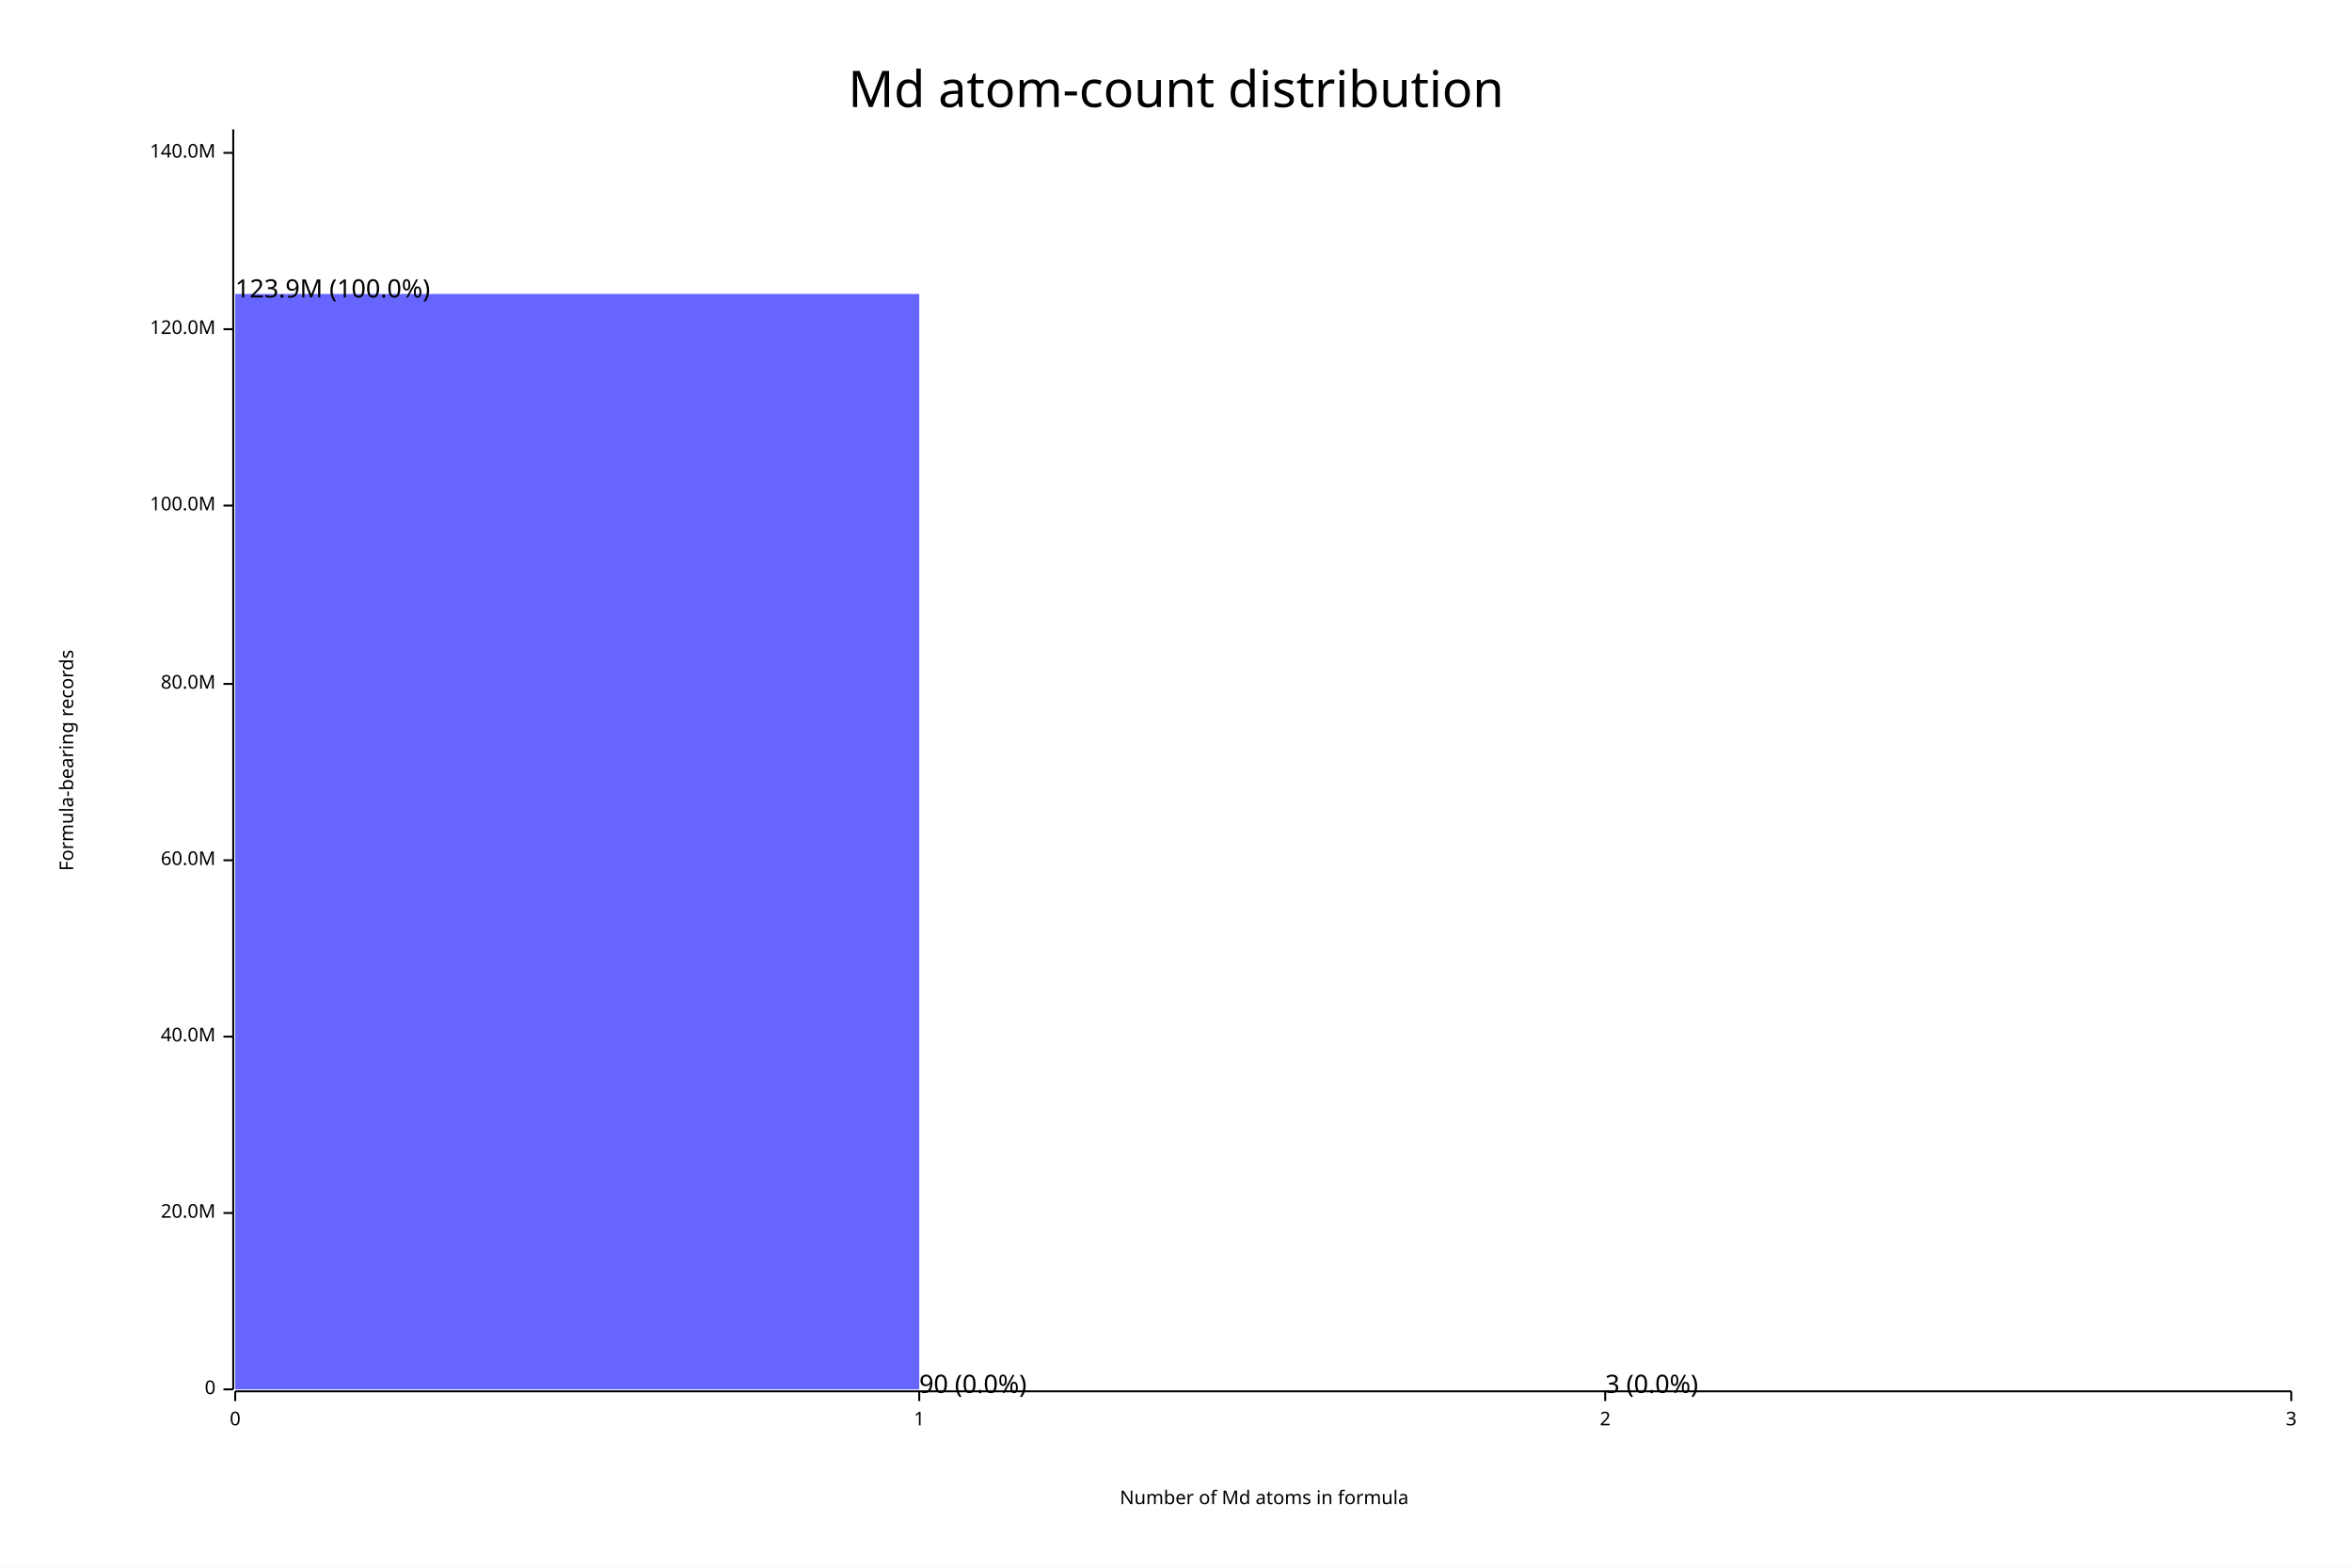
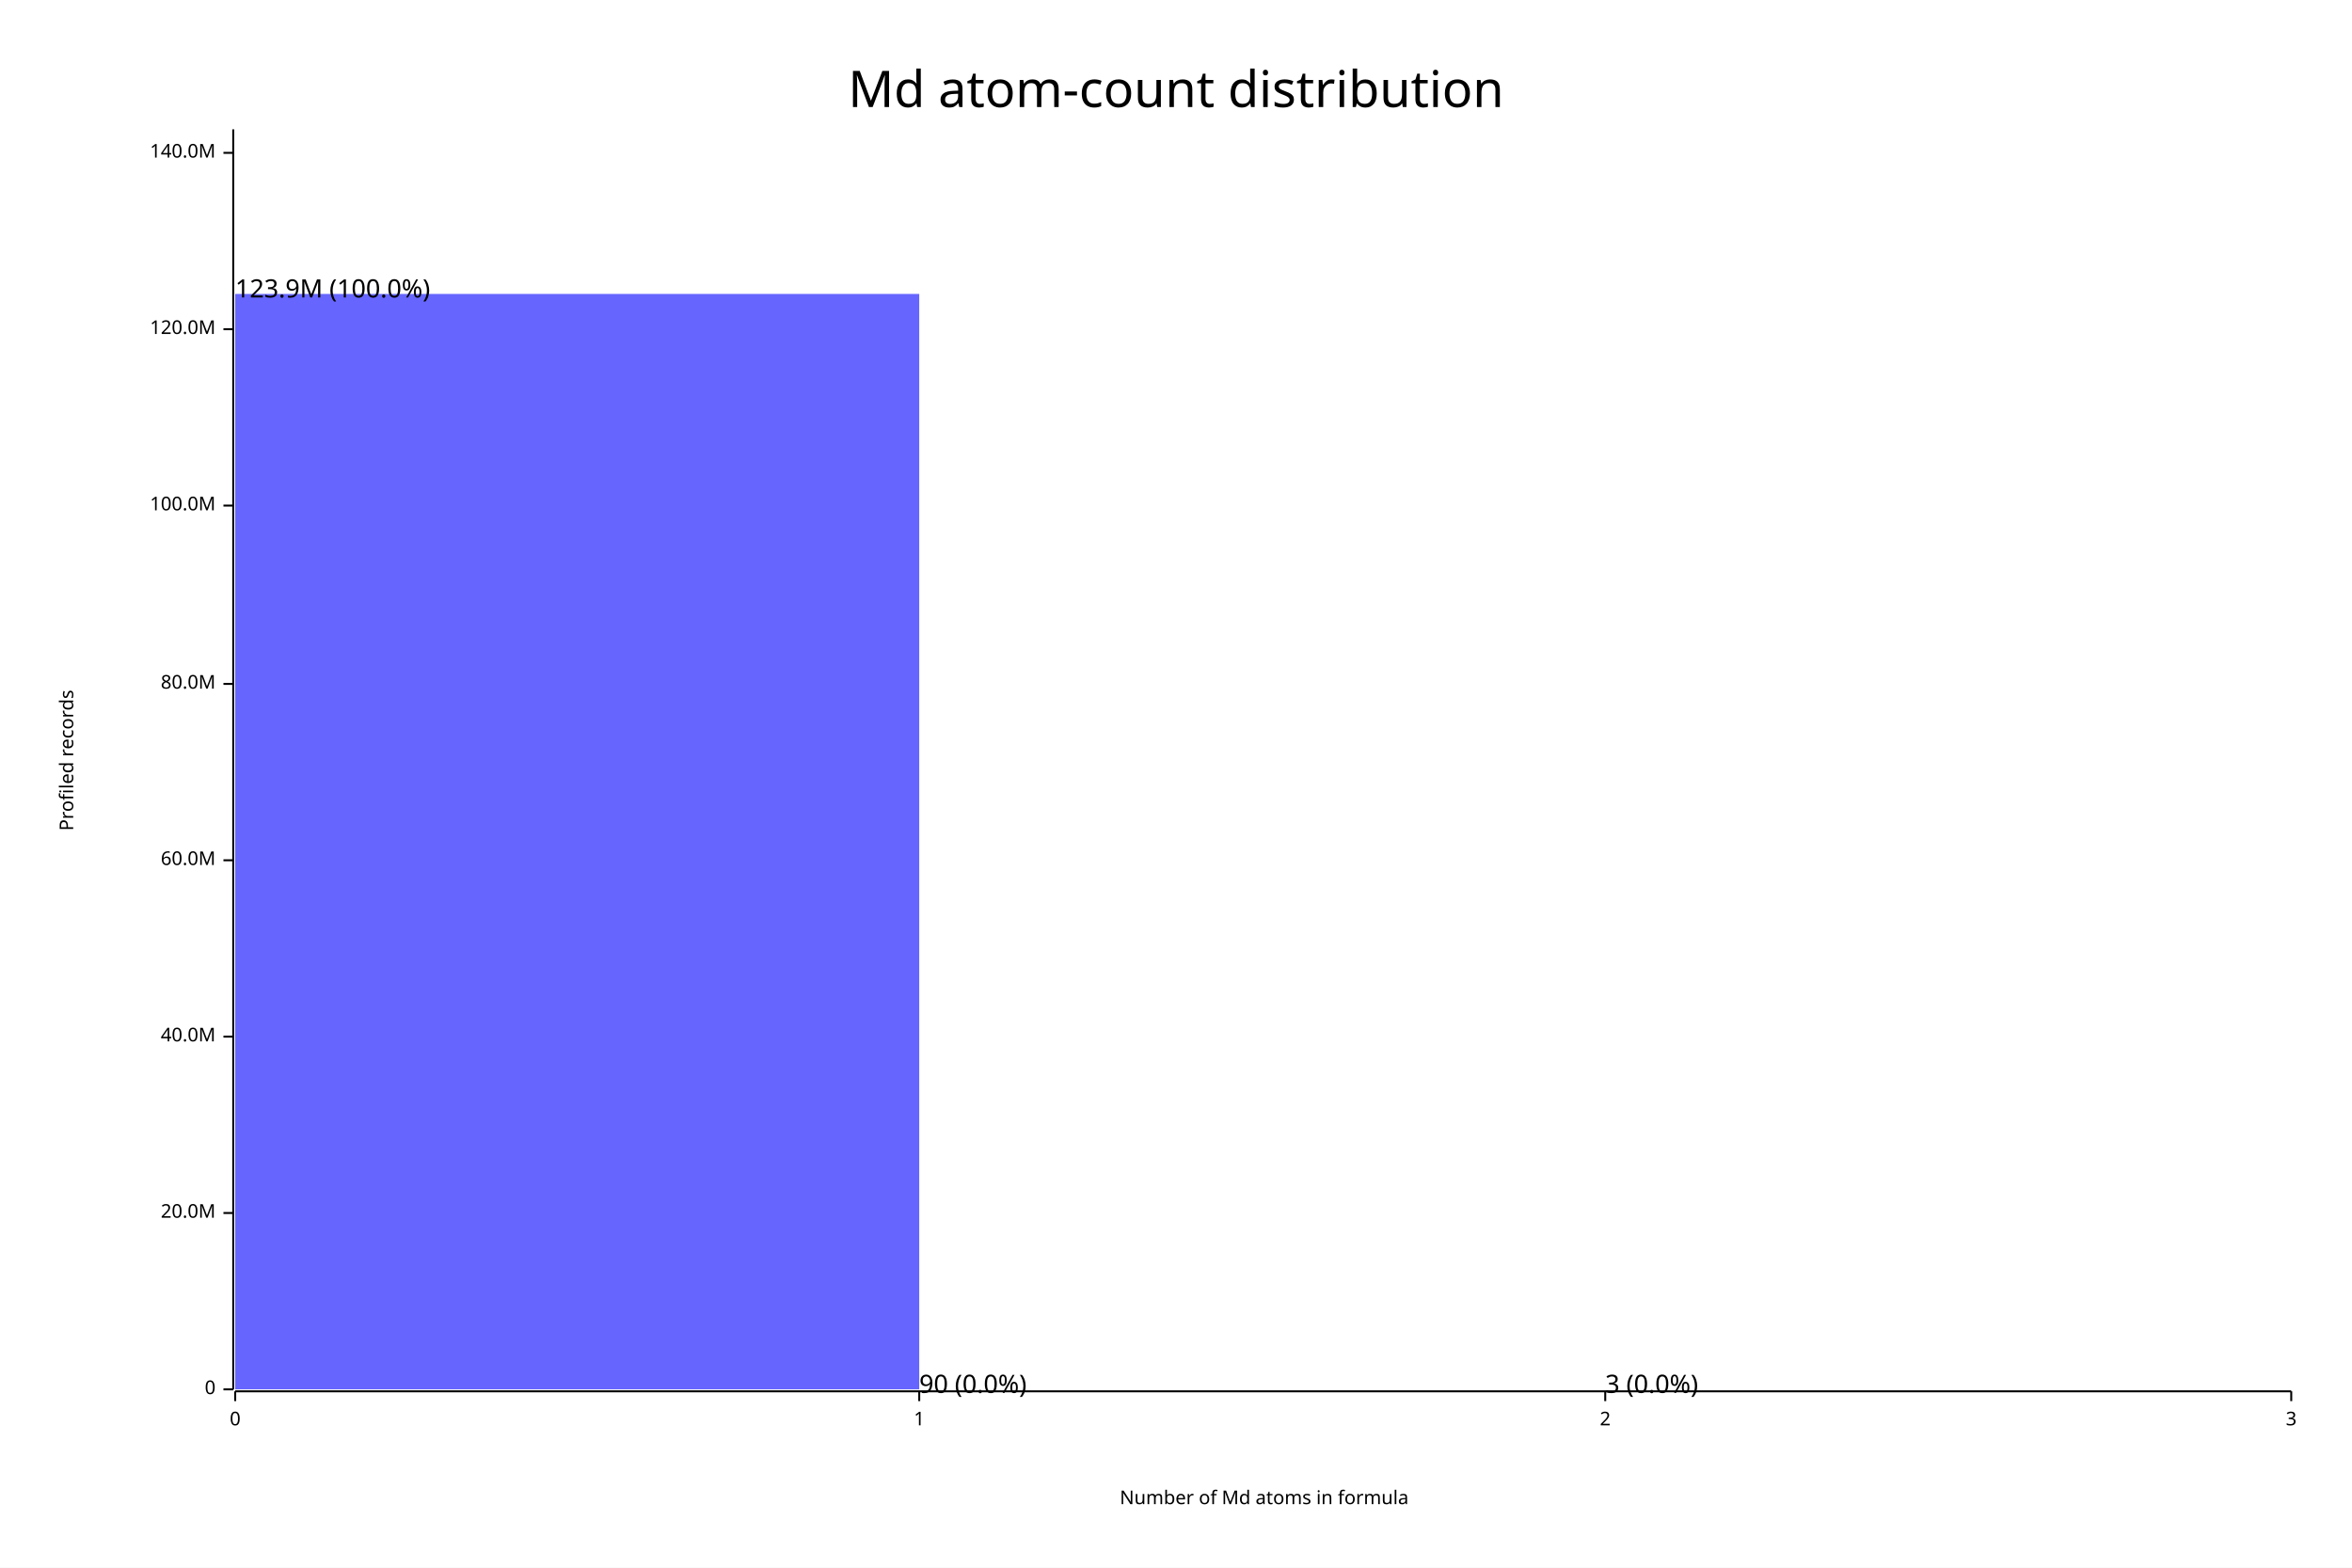
<svg xmlns="http://www.w3.org/2000/svg" width="1200" height="800" viewBox="0 0 1200 800">
  <rect x="0" y="0" width="1200" height="800" opacity="1" fill="#FFFFFF" stroke="none" />
  <text x="600" y="35" dy="0.76em" text-anchor="middle" font-family="sans-serif" font-size="25.806" opacity="1" fill="#000000">
Md atom-count distribution
</text>
  <text x="30" y="388" dy="0.76em" text-anchor="middle" font-family="sans-serif" font-size="9.677" opacity="1" fill="#000000" transform="rotate(270, 30, 388)">
- Formula-bearing records
+ Profiled records
</text>
  <text x="645" y="770" dy="-0.5ex" text-anchor="middle" font-family="sans-serif" font-size="9.677" opacity="1" fill="#000000">
Number of Md atoms in formula
</text>
  <polyline fill="none" opacity="1" stroke="#000000" stroke-width="1" points="119,66 119,709 " />
  <text x="110" y="709" dy="0.5ex" text-anchor="end" font-family="sans-serif" font-size="9.677" opacity="1" fill="#000000">
0
</text>
  <polyline fill="none" opacity="1" stroke="#000000" stroke-width="1" points="114,709 119,709 " />
  <text x="110" y="619" dy="0.5ex" text-anchor="end" font-family="sans-serif" font-size="9.677" opacity="1" fill="#000000">
20.0M
</text>
  <polyline fill="none" opacity="1" stroke="#000000" stroke-width="1" points="114,619 119,619 " />
  <text x="110" y="529" dy="0.5ex" text-anchor="end" font-family="sans-serif" font-size="9.677" opacity="1" fill="#000000">
40.0M
</text>
  <polyline fill="none" opacity="1" stroke="#000000" stroke-width="1" points="114,529 119,529 " />
  <text x="110" y="439" dy="0.5ex" text-anchor="end" font-family="sans-serif" font-size="9.677" opacity="1" fill="#000000">
60.0M
</text>
  <polyline fill="none" opacity="1" stroke="#000000" stroke-width="1" points="114,439 119,439 " />
  <text x="110" y="349" dy="0.5ex" text-anchor="end" font-family="sans-serif" font-size="9.677" opacity="1" fill="#000000">
80.0M
</text>
  <polyline fill="none" opacity="1" stroke="#000000" stroke-width="1" points="114,349 119,349 " />
  <text x="110" y="258" dy="0.5ex" text-anchor="end" font-family="sans-serif" font-size="9.677" opacity="1" fill="#000000">
100.0M
</text>
  <polyline fill="none" opacity="1" stroke="#000000" stroke-width="1" points="114,258 119,258 " />
  <text x="110" y="168" dy="0.5ex" text-anchor="end" font-family="sans-serif" font-size="9.677" opacity="1" fill="#000000">
120.0M
</text>
  <polyline fill="none" opacity="1" stroke="#000000" stroke-width="1" points="114,168 119,168 " />
  <text x="110" y="78" dy="0.5ex" text-anchor="end" font-family="sans-serif" font-size="9.677" opacity="1" fill="#000000">
140.0M
</text>
  <polyline fill="none" opacity="1" stroke="#000000" stroke-width="1" points="114,78 119,78 " />
  <polyline fill="none" opacity="1" stroke="#000000" stroke-width="1" points="120,710 1169,710 " />
  <text x="120" y="720" dy="0.76em" text-anchor="middle" font-family="sans-serif" font-size="9.677" opacity="1" fill="#000000">
0
</text>
  <polyline fill="none" opacity="1" stroke="#000000" stroke-width="1" points="120,710 120,715 " />
  <text x="469" y="720" dy="0.76em" text-anchor="middle" font-family="sans-serif" font-size="9.677" opacity="1" fill="#000000">
1
</text>
  <polyline fill="none" opacity="1" stroke="#000000" stroke-width="1" points="469,710 469,715 " />
  <text x="819" y="720" dy="0.76em" text-anchor="middle" font-family="sans-serif" font-size="9.677" opacity="1" fill="#000000">
2
</text>
  <polyline fill="none" opacity="1" stroke="#000000" stroke-width="1" points="819,710 819,715 " />
  <text x="1169" y="720" dy="0.76em" text-anchor="middle" font-family="sans-serif" font-size="9.677" opacity="1" fill="#000000">
3
</text>
  <polyline fill="none" opacity="1" stroke="#000000" stroke-width="1" points="1169,710 1169,715 " />
  <rect x="120" y="150" width="349" height="559" opacity="0.6" fill="#0000FF" stroke="none" />
  <rect x="469" y="709" width="350" height="0" opacity="0.6" fill="#0000FF" stroke="none" />
  <rect x="819" y="709" width="350" height="0" opacity="0.6" fill="#0000FF" stroke="none" />
  <text x="120" y="142" dy="0.76em" text-anchor="start" font-family="sans-serif" font-size="12.903" opacity="1" fill="#000000">
123.9M (100.0%)
</text>
  <text x="469" y="701" dy="0.76em" text-anchor="start" font-family="sans-serif" font-size="12.903" opacity="1" fill="#000000">
90 (0.0%)
</text>
  <text x="819" y="701" dy="0.76em" text-anchor="start" font-family="sans-serif" font-size="12.903" opacity="1" fill="#000000">
3 (0.0%)
</text>
</svg>
